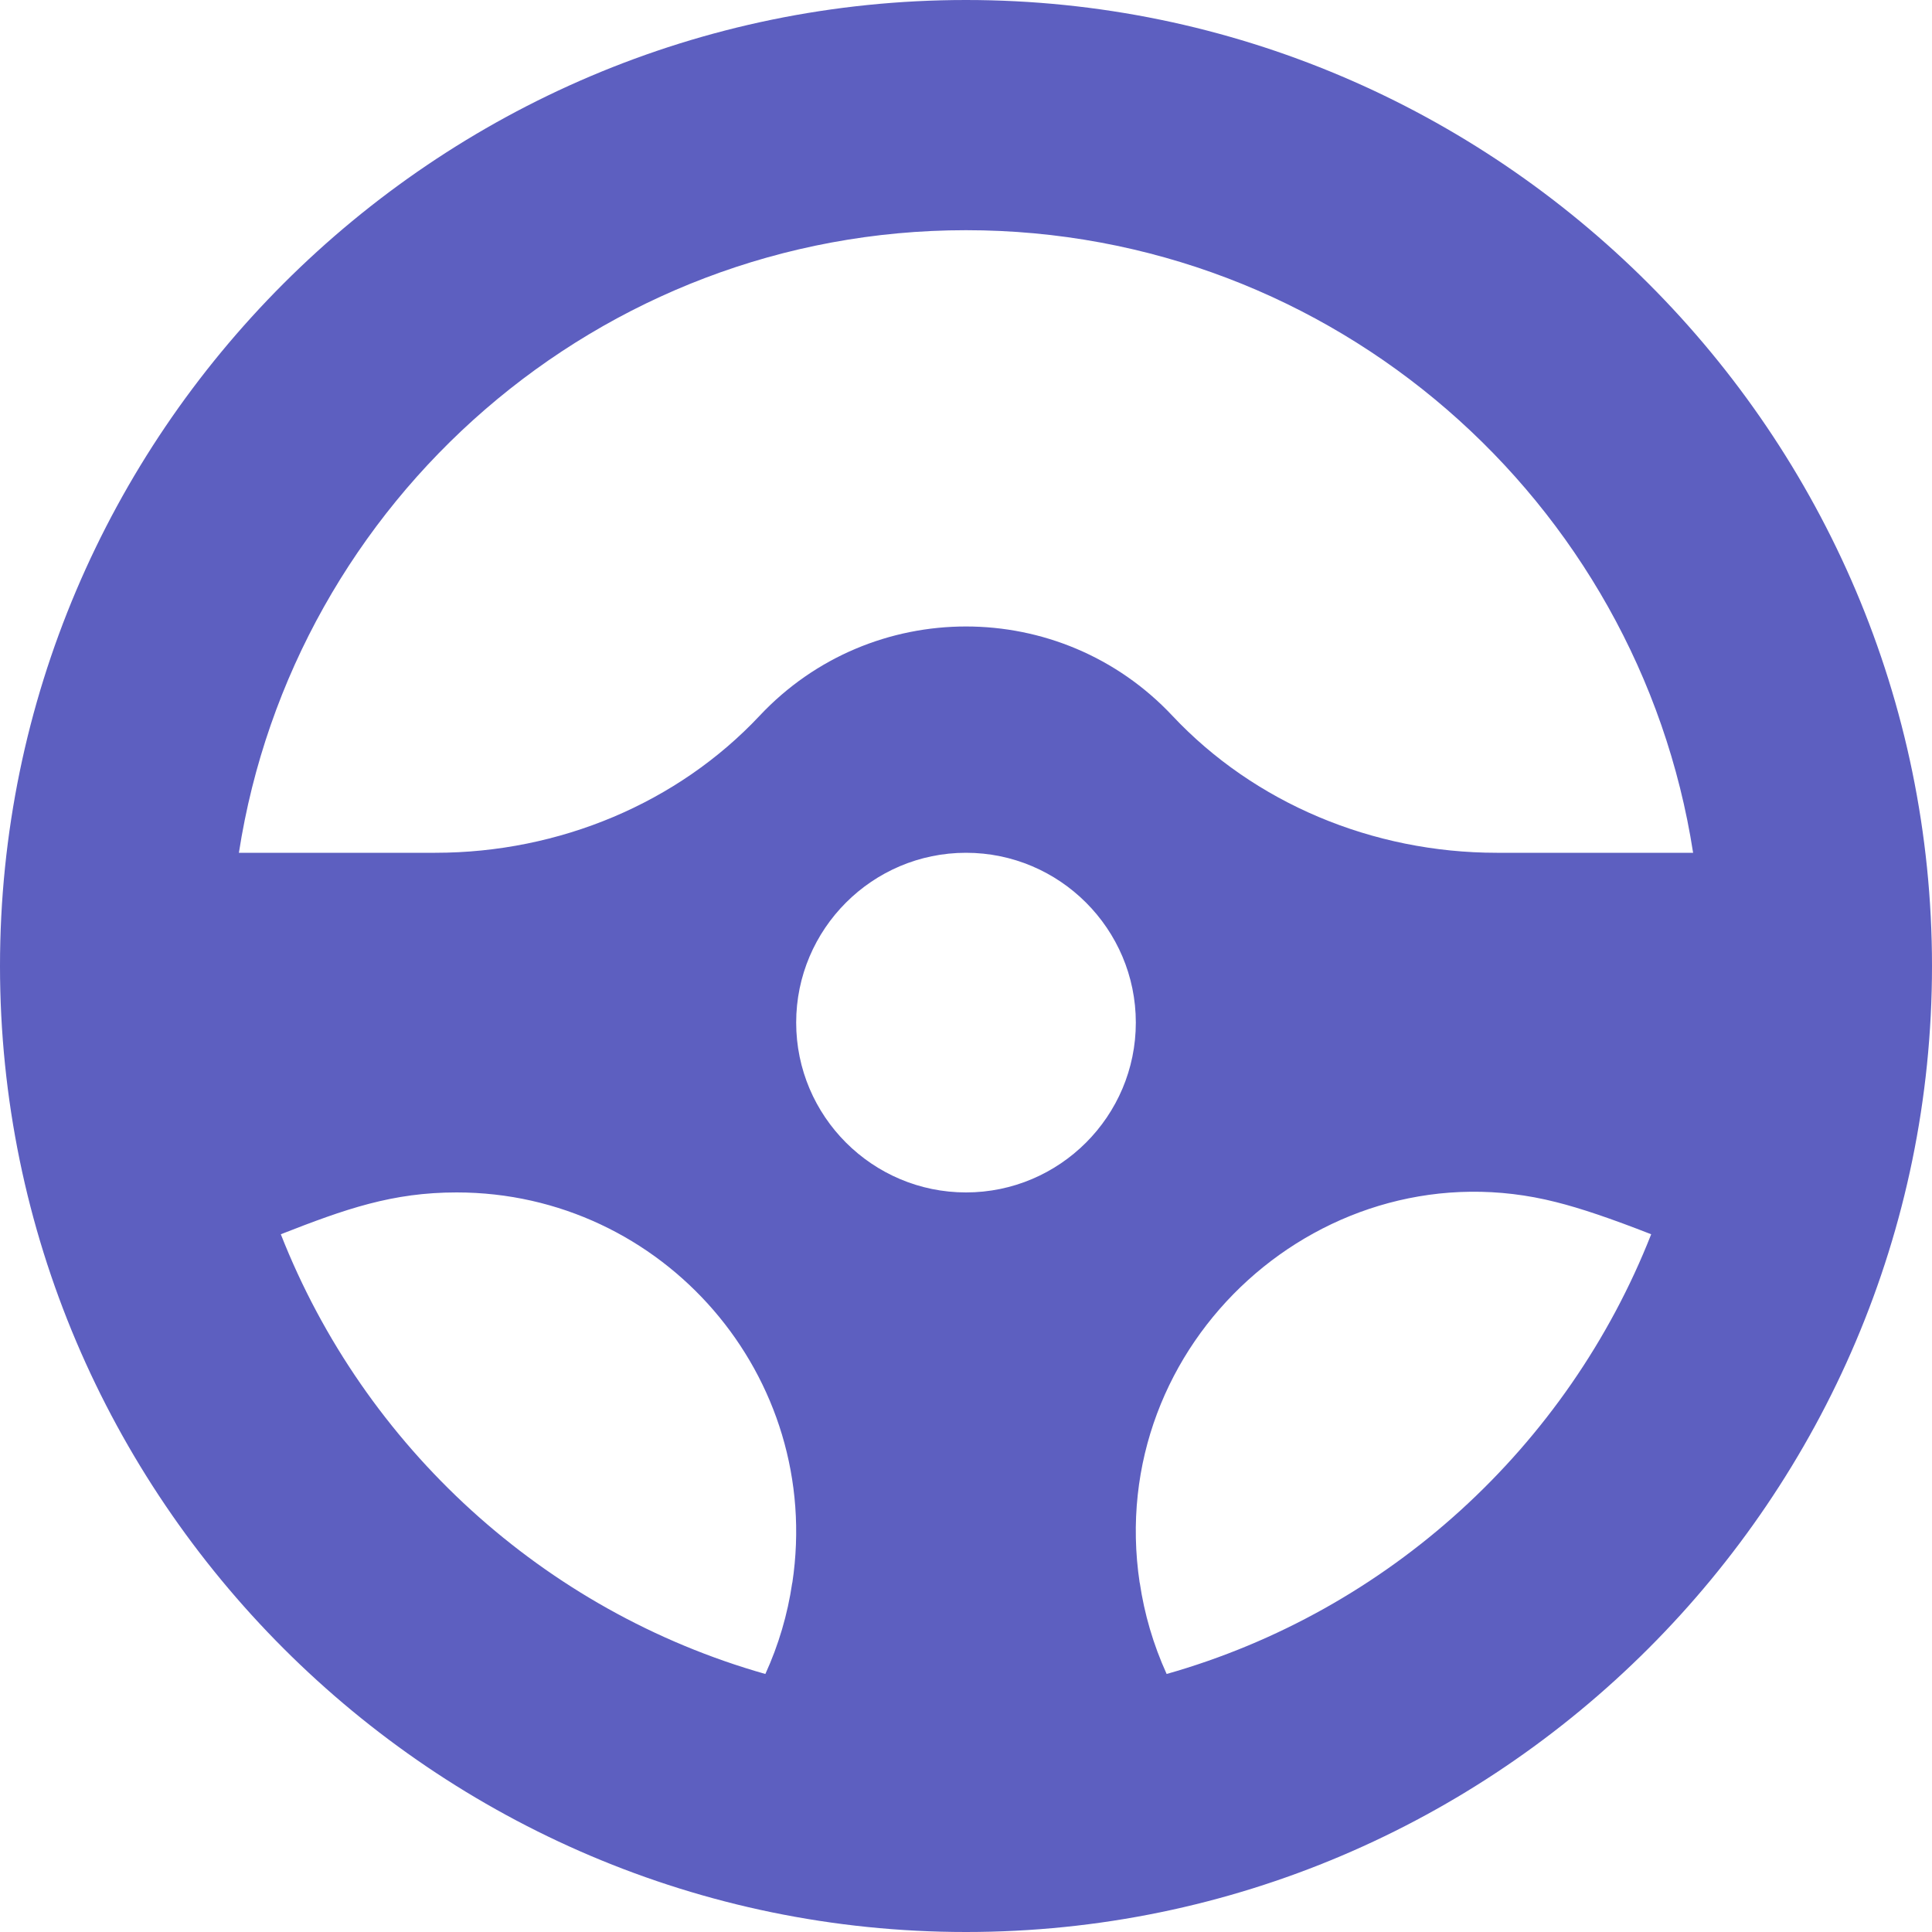
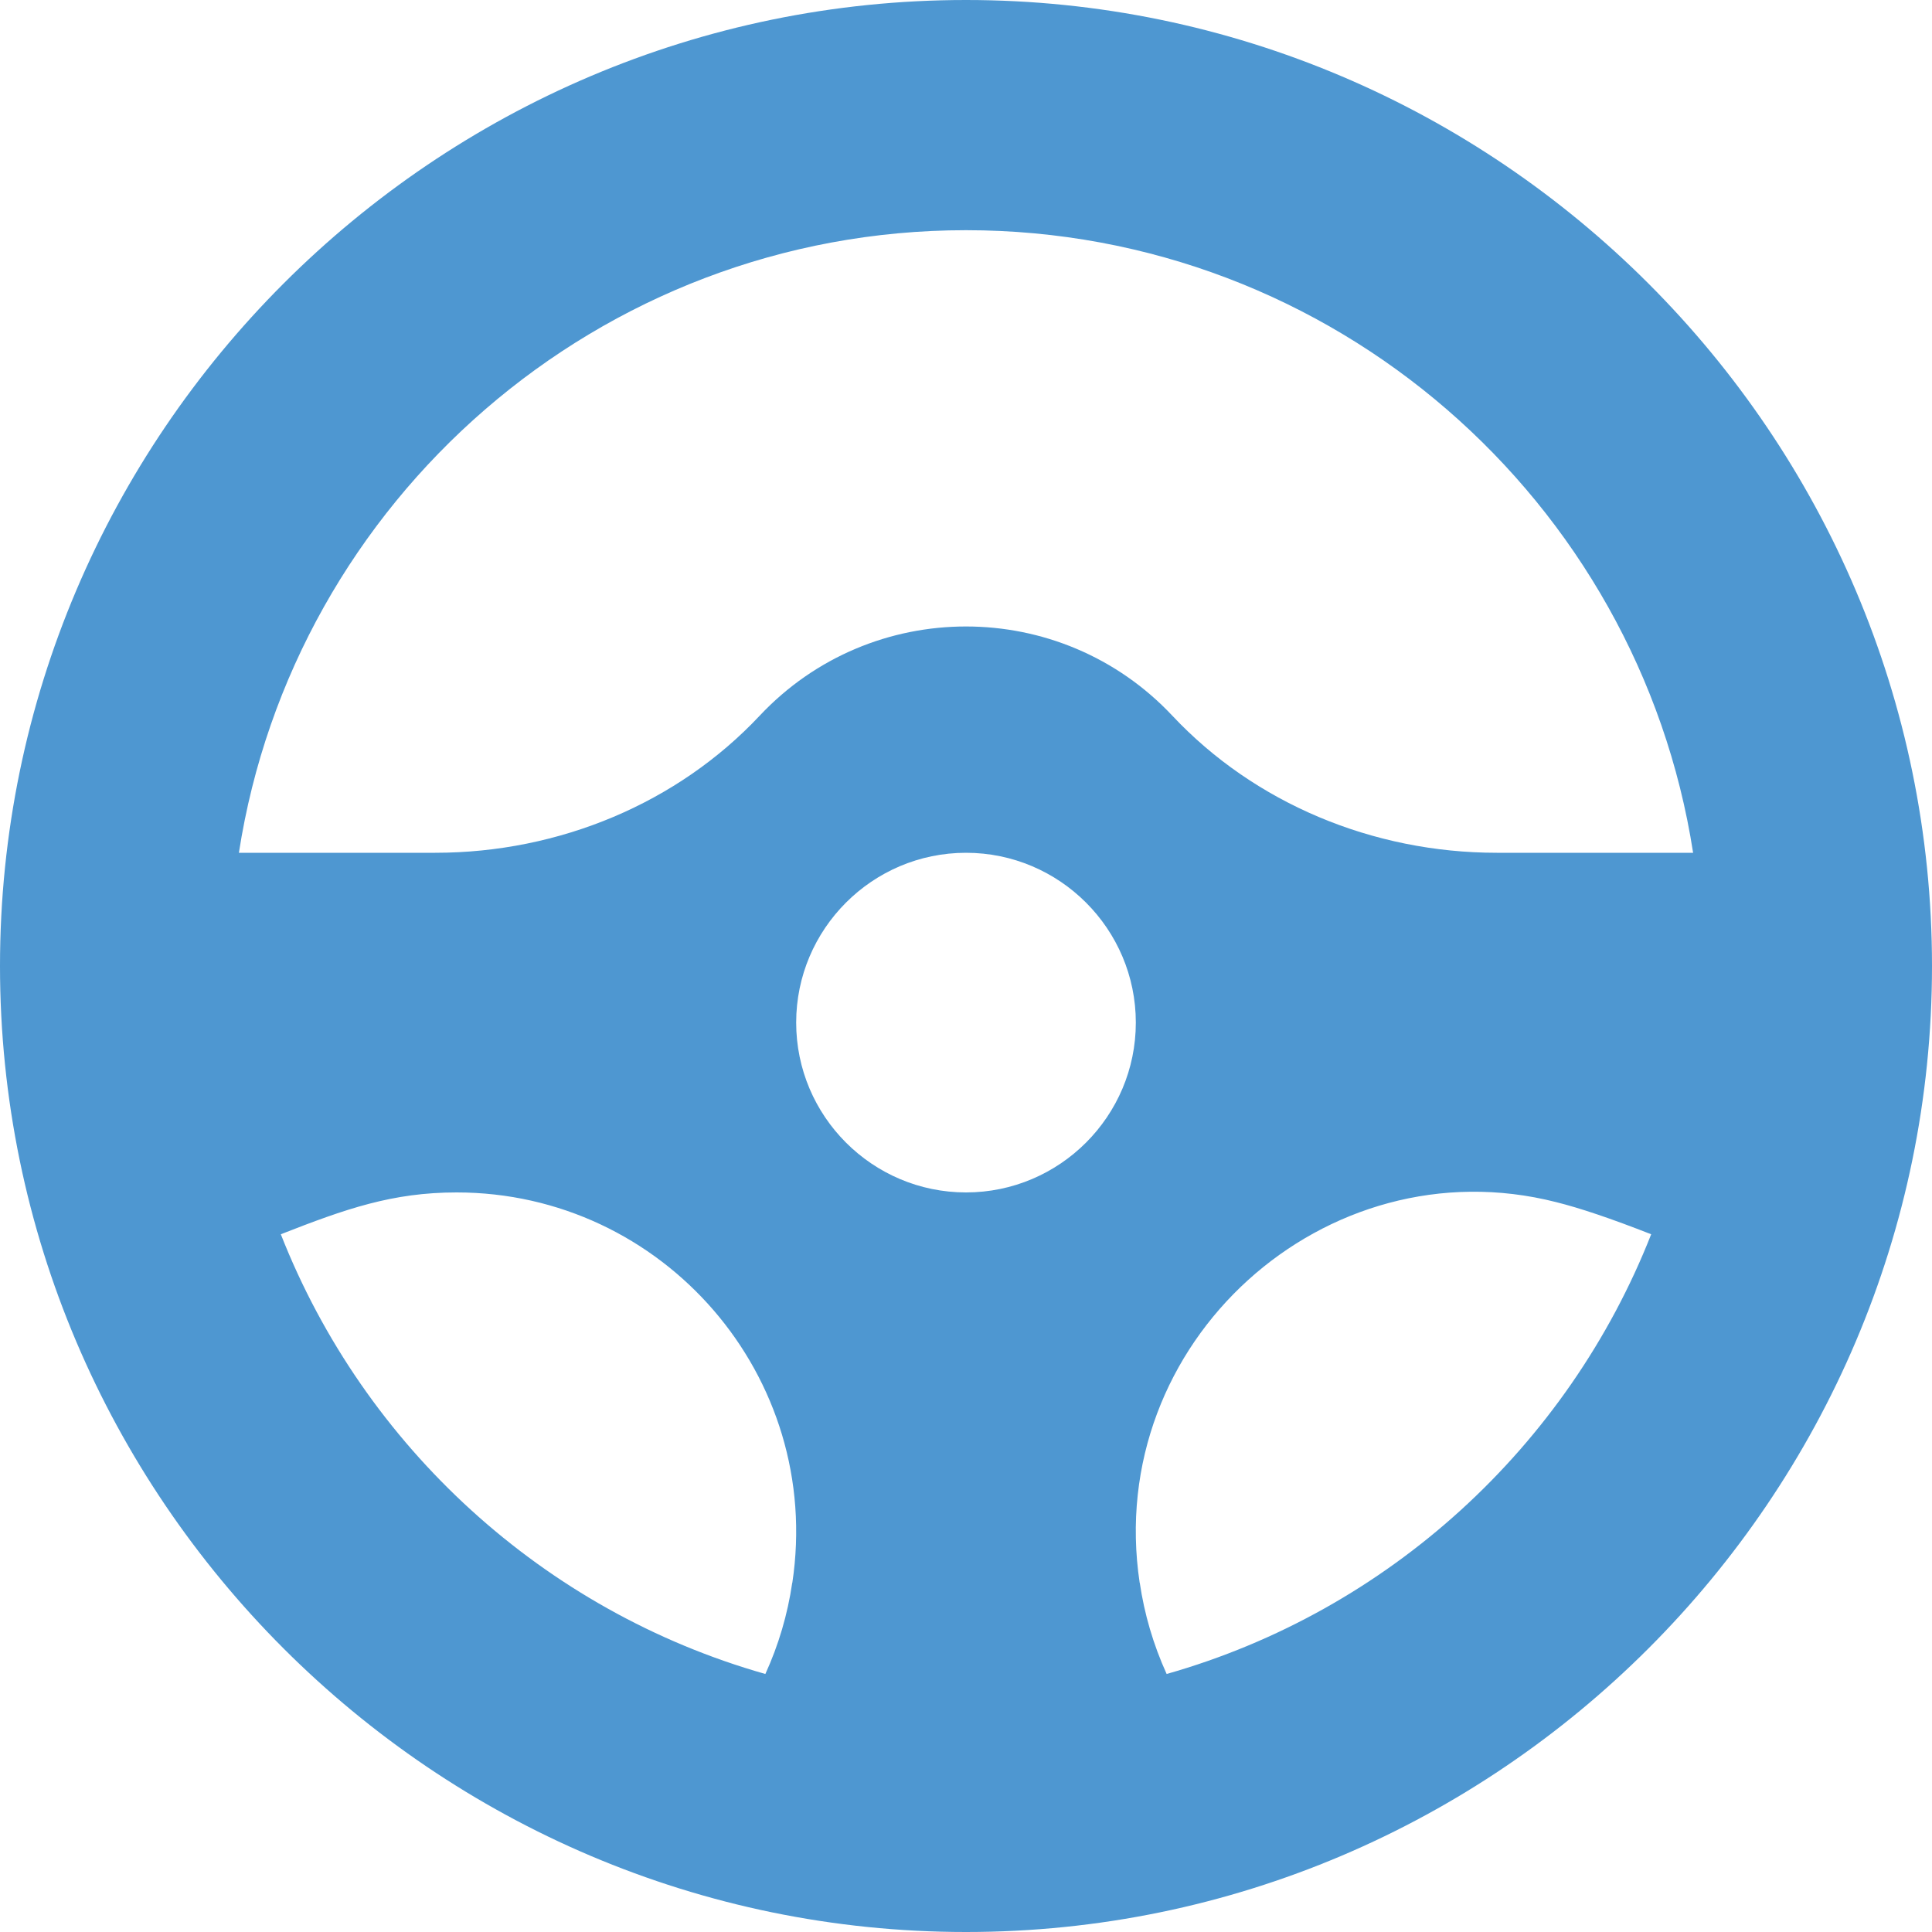
<svg xmlns="http://www.w3.org/2000/svg" width="20" height="20" viewBox="0 0 20 20" fill="none">
-   <path d="M10 0C4.494 0 0 4.494 0 10C0 15.506 4.494 20 10 20C15.506 20 20 15.506 20 10C20 4.494 15.506 0 10 0ZM10 2.383C13.802 2.383 16.962 5.182 17.527 8.828H15.495C14.207 8.828 12.983 8.311 12.137 7.41C10.98 6.177 9.02 6.177 7.863 7.41C7.017 8.311 5.793 8.828 4.505 8.828H2.473C3.038 5.182 6.198 2.383 10 2.383ZM10 12.344C9.031 12.344 8.242 11.555 8.242 10.586C8.242 9.617 9.031 8.828 10 8.828C10.969 8.828 11.758 9.617 11.758 10.586C11.758 11.555 10.969 12.344 10 12.344ZM2.907 12.777C3.578 12.514 4.062 12.344 4.727 12.344C6.863 12.344 8.524 14.247 8.202 16.386H8.201C8.153 16.714 8.059 17.031 7.923 17.329C5.628 16.678 3.771 14.976 2.907 12.777ZM12.077 17.329C11.938 17.023 11.846 16.706 11.799 16.386H11.798C11.423 13.894 13.723 11.837 16.108 12.444C16.36 12.507 16.674 12.613 17.093 12.777C16.229 14.975 14.372 16.678 12.077 17.329Z" fill="#5D5FC0" />
+   <path d="M10 0C4.494 0 0 4.494 0 10C0 15.506 4.494 20 10 20C15.506 20 20 15.506 20 10C20 4.494 15.506 0 10 0ZM10 2.383C13.802 2.383 16.962 5.182 17.527 8.828H15.495C14.207 8.828 12.983 8.311 12.137 7.41C10.98 6.177 9.02 6.177 7.863 7.41C7.017 8.311 5.793 8.828 4.505 8.828H2.473C3.038 5.182 6.198 2.383 10 2.383ZM10 12.344C9.031 12.344 8.242 11.555 8.242 10.586C8.242 9.617 9.031 8.828 10 8.828C10.969 8.828 11.758 9.617 11.758 10.586C11.758 11.555 10.969 12.344 10 12.344ZM2.907 12.777C3.578 12.514 4.062 12.344 4.727 12.344C6.863 12.344 8.524 14.247 8.202 16.386H8.201C8.153 16.714 8.059 17.031 7.923 17.329C5.628 16.678 3.771 14.976 2.907 12.777ZM12.077 17.329C11.938 17.023 11.846 16.706 11.799 16.386H11.798C11.423 13.894 13.723 11.837 16.108 12.444C16.36 12.507 16.674 12.613 17.093 12.777C16.229 14.975 14.372 16.678 12.077 17.329Z" fill="#4E97D1" />
</svg>
